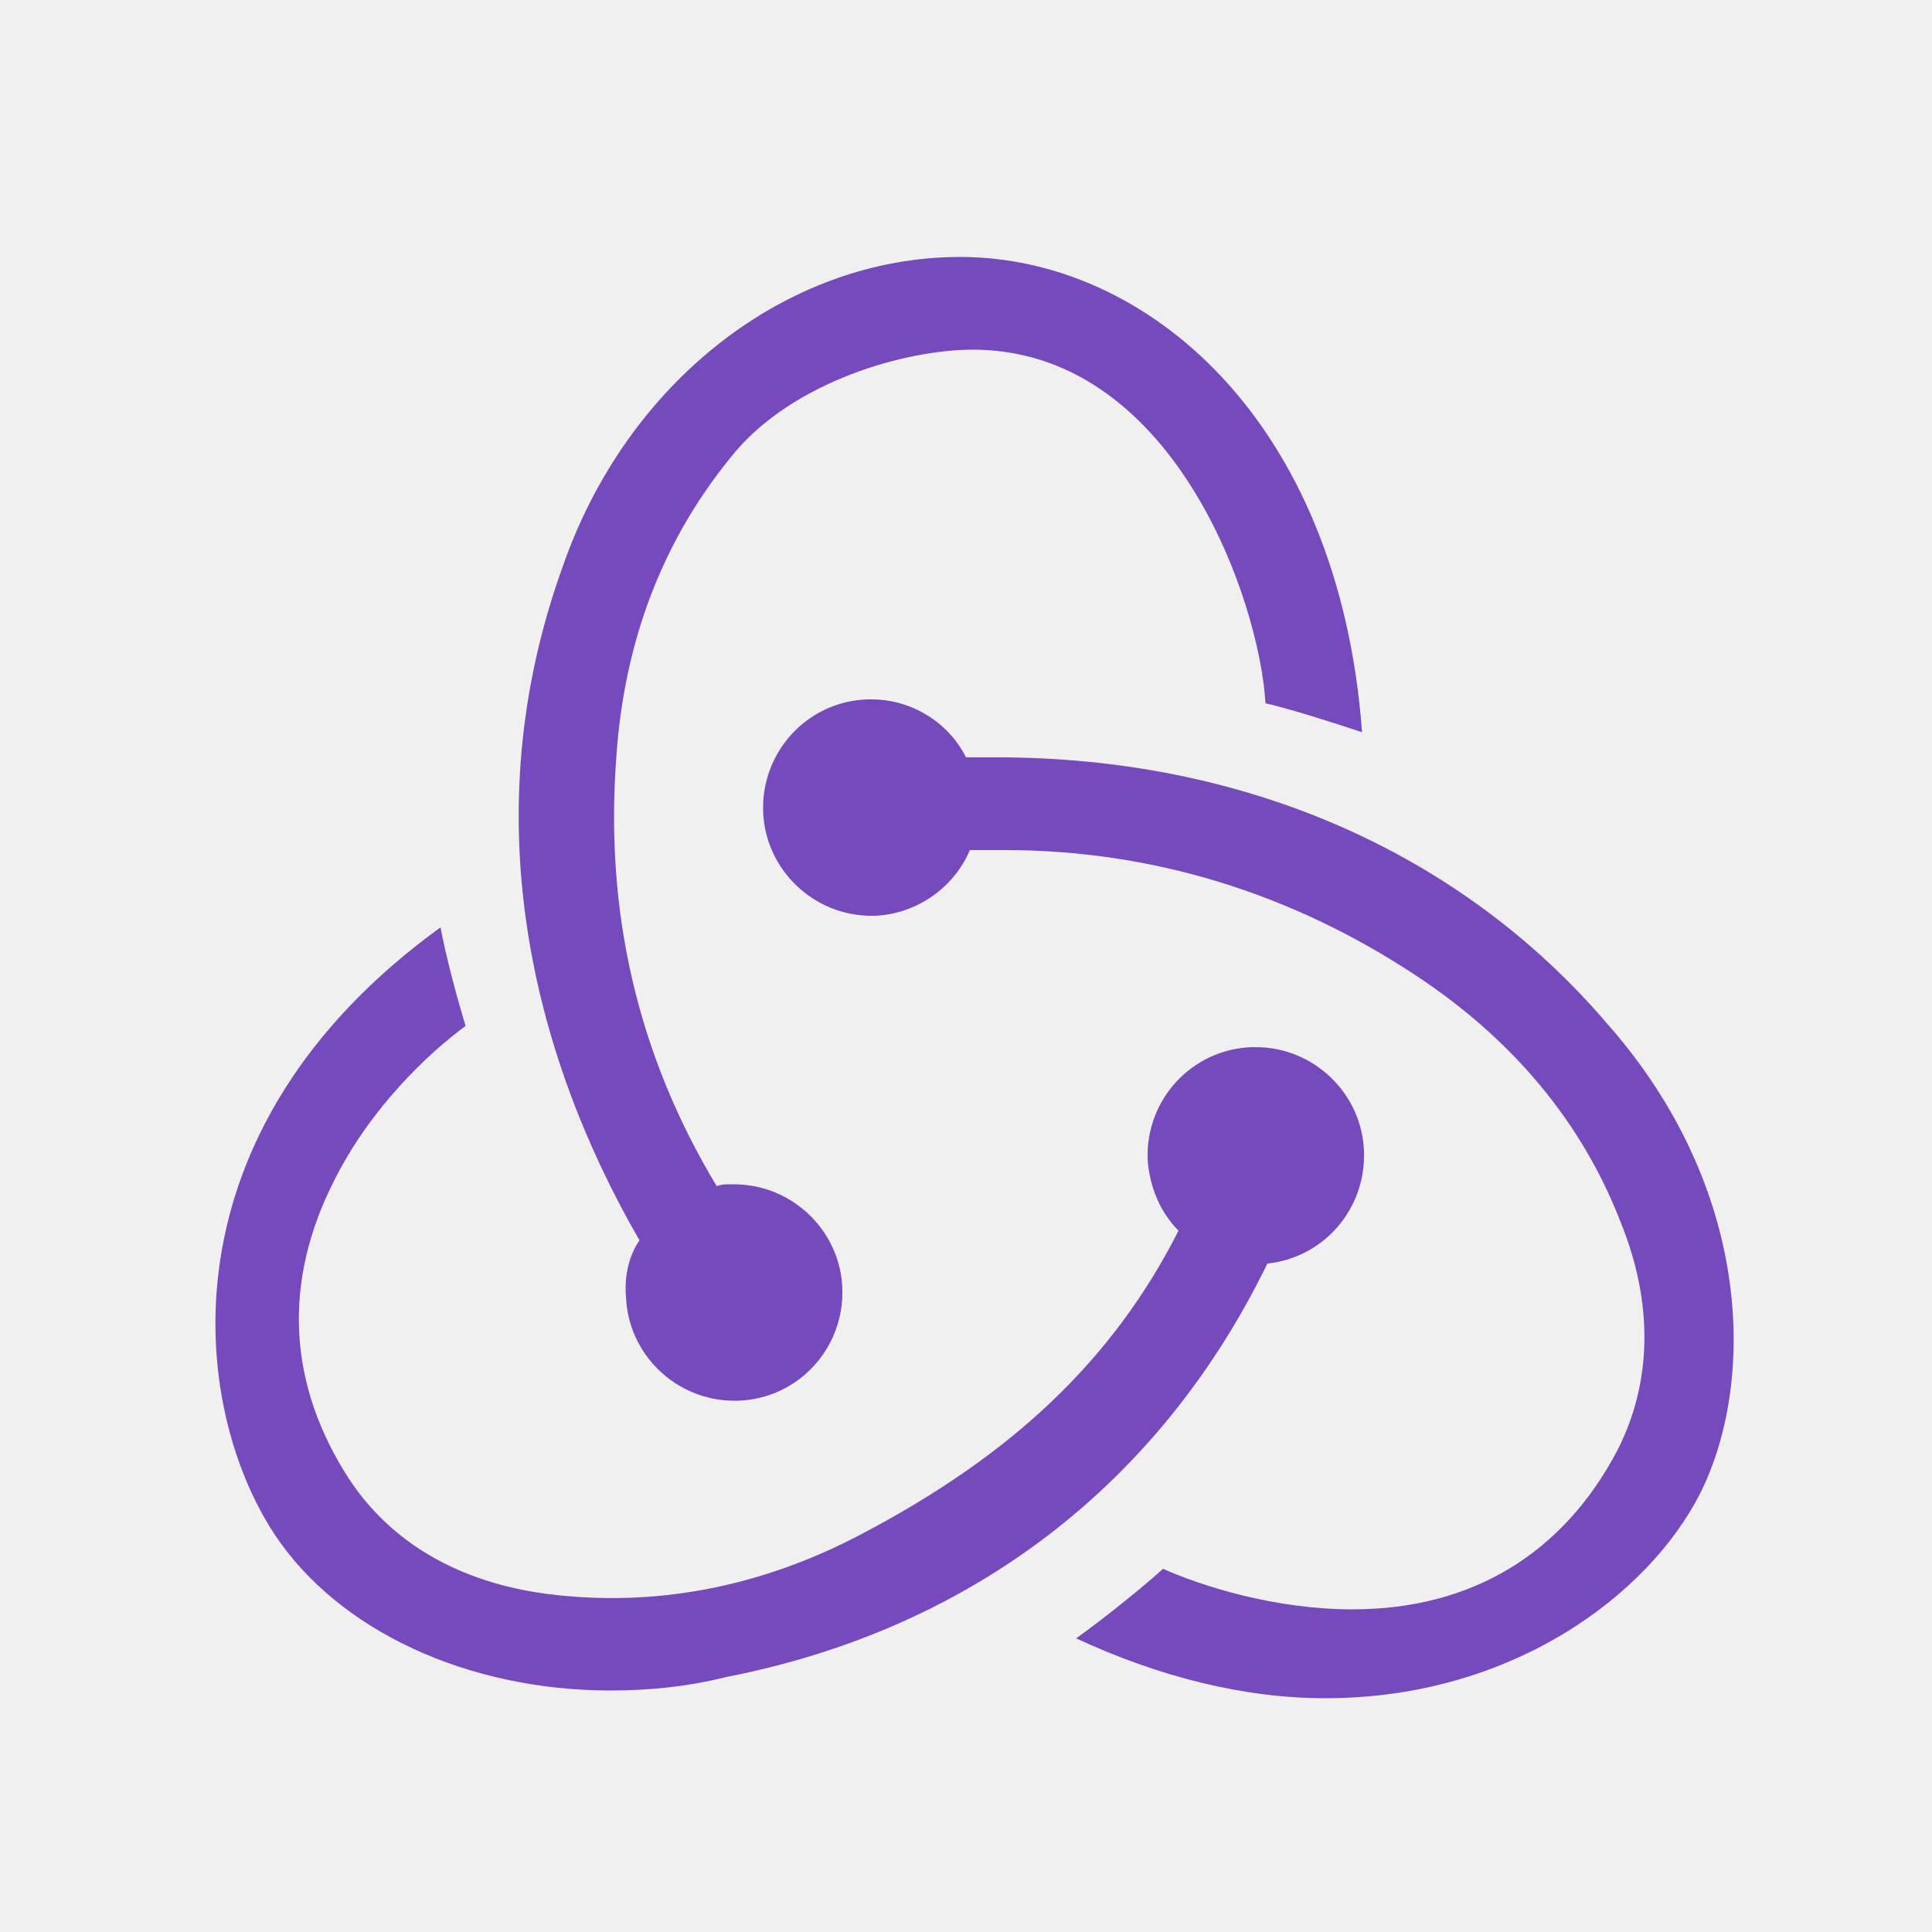
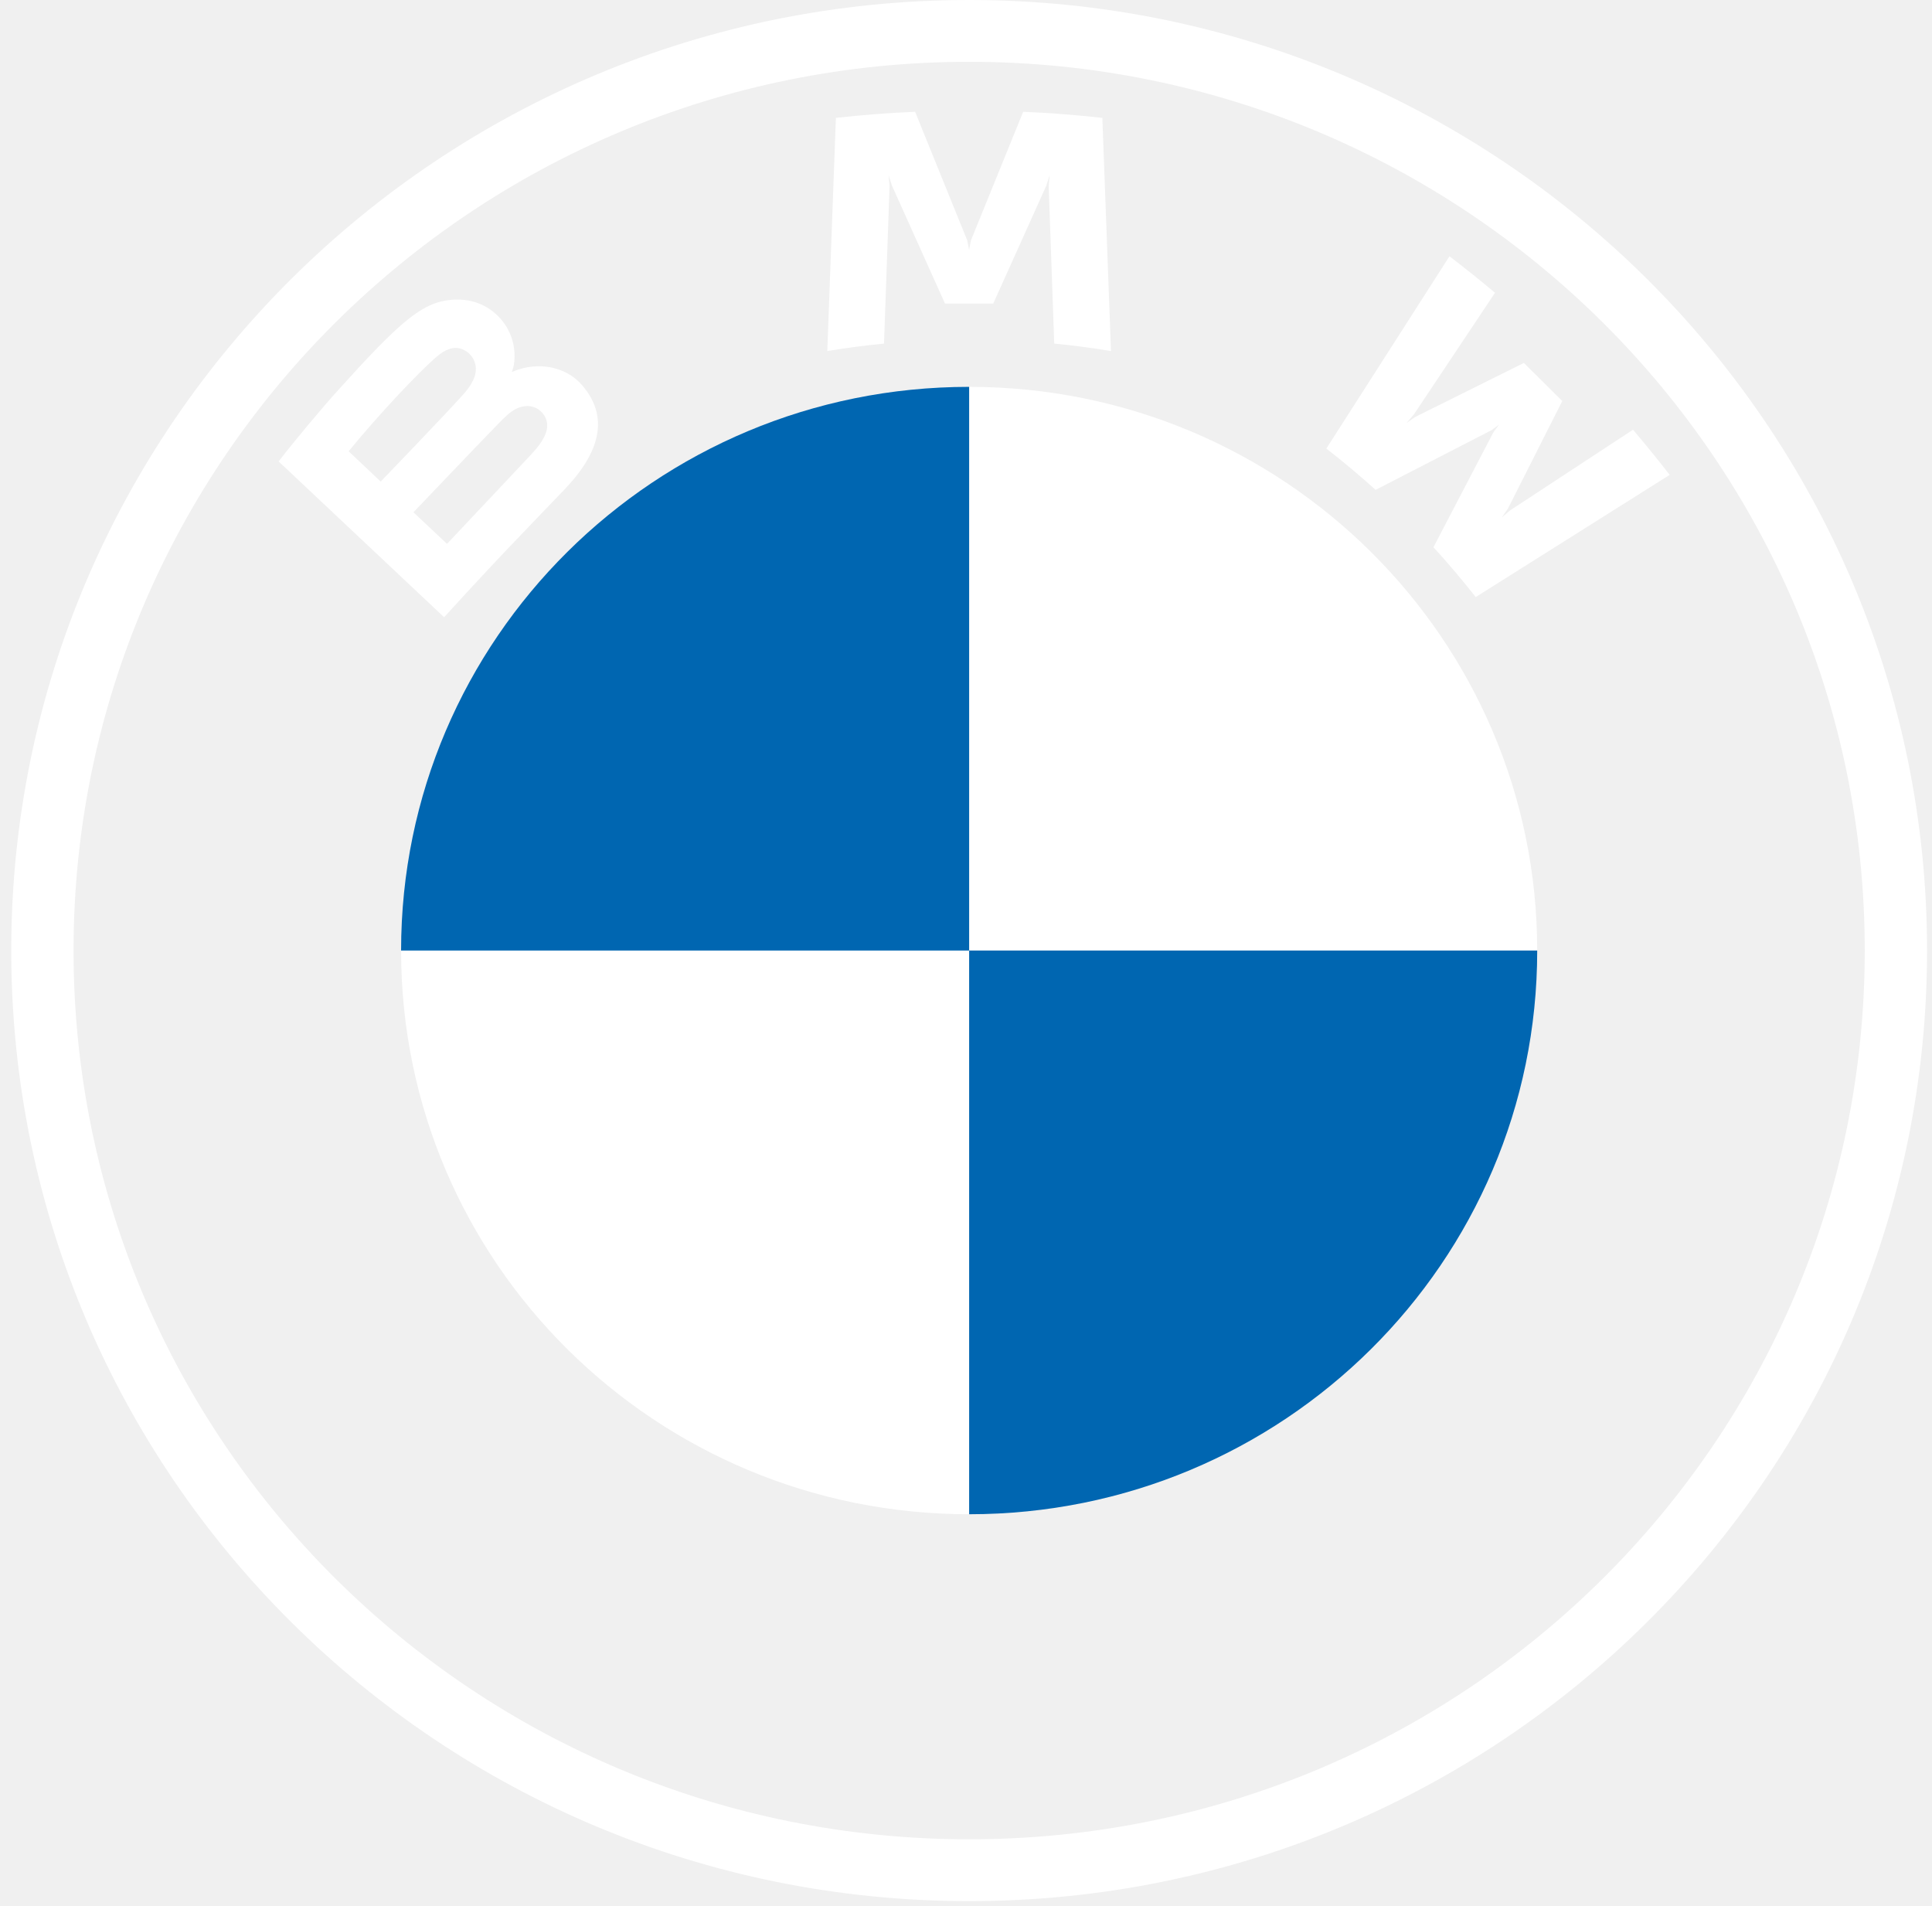
- <svg xmlns="http://www.w3.org/2000/svg" viewBox="0 0 100 100">
-   <g fill="#764ABC">
-     <path d="M65.6 65.4c2.9-.3 5.1-2.8 5-5.8-.1-3-2.6-5.4-5.6-5.4h-.2c-3.1.1-5.5 2.7-5.4 5.8.1 1.5.7 2.8 1.6 3.7-3.4 6.7-8.6 11.6-16.4 15.7-5.3 2.8-10.8 3.8-16.3 3.1-4.5-.6-8-2.6-10.2-5.9-3.2-4.9-3.5-10.2-.8-15.5 1.9-3.8 4.9-6.6 6.8-8-.4-1.3-1-3.5-1.3-5.1-14.5 10.5-13 24.7-8.6 31.4 3.3 5 10 8.1 17.4 8.1 2 0 4-.2 6-.7 12.8-2.5 22.5-10.1 28-21.4z" />
-     <path d="M83.2 53c-7.6-8.9-18.8-13.8-31.6-13.8H50c-.9-1.8-2.8-3-4.9-3h-.2c-3.1.1-5.5 2.7-5.4 5.8.1 3 2.6 5.4 5.6 5.4h.2c2.2-.1 4.1-1.5 4.9-3.4H52c7.6 0 14.8 2.2 21.3 6.5 5 3.3 8.6 7.6 10.6 12.8 1.7 4.2 1.6 8.3-.2 11.8-2.8 5.3-7.5 8.2-13.7 8.2-4 0-7.8-1.2-9.8-2.1-1.1 1-3.1 2.6-4.5 3.6 4.3 2 8.7 3.1 12.9 3.1 9.6 0 16.7-5.3 19.4-10.6 2.9-5.8 2.7-15.8-4.8-24.3z" />
-     <path d="M32.4 67.1c.1 3 2.6 5.4 5.6 5.4h.2c3.1-.1 5.5-2.7 5.4-5.8-.1-3-2.6-5.4-5.6-5.4h-.2c-.2 0-.5 0-.7.1-4.1-6.8-5.8-14.2-5.2-22.2.4-6 2.4-11.2 5.9-15.5 2.9-3.7 8.5-5.5 12.3-5.6 10.6-.2 15.1 13 15.4 18.3 1.3.3 3.5 1 5 1.5-1.2-16.2-11.2-24.6-20.8-24.6-9 0-17.3 6.5-20.6 16.1-4.6 12.8-1.6 25.1 4 34.8-.5.7-.8 1.8-.7 2.9z" />
+ <svg xmlns="http://www.w3.org/2000/svg" width="73" height="72" viewBox="0 0 73 72">
+   <g fill="none">
+     <path fill="#FFF" d="M36.194 0C16.205 0 0 16.079 0 35.911c0 19.833 16.205 35.912 36.194 35.912 19.989 0 36.194-16.079 36.194-35.912C72.388 16.08 56.183 0 36.194 0zm33.84 35.911c0 18.543-15.15 33.576-33.84 33.576-18.69 0-33.84-15.033-33.84-33.576 0-18.542 15.151-33.576 33.84-33.576 18.689 0 33.84 15.034 33.84 33.576z" transform="translate(.425)" />
+     <g fill="#FFF">
+       <path d="M43.734 16.452c.491.524 1.2 1.369 1.598 1.882l7.329-4.616c-.366-.475-.95-1.197-1.385-1.706l-4.642 3.045-.317.27.236-.342 2.05-4.058-1.45-1.438-4.092 2.033-.344.234.274-.314 3.07-4.603c-.54-.456-1.059-.874-1.72-1.38l-4.653 7.265c.59.45 1.367 1.11 1.862 1.56l4.38-2.255.28-.205-.206.279-2.27 4.35zM27.103 7.244l2.003-4.45.127-.395-.036.411.21 5.948c.703.066 1.429.163 2.144.281L31.225.23c-1-.11-1.996-.188-2.992-.23L26.26 4.858l-.07.361-.07-.36L24.15 0c-.997.042-1.993.12-2.993.23l-.325 8.81c.715-.12 1.44-.214 2.143-.282l.21-5.948-.036-.411.128.394 2.002 4.451h1.824zM10.906 14.265c1.158-1.21 1.813-2.608.656-3.942-.63-.724-1.688-.883-2.565-.526l-.087.034.028-.076c.13-.344.213-1.442-.73-2.2-.46-.37-1.036-.507-1.62-.448-1.087.11-1.923.847-4.2 3.366C1.7 11.233.7 12.433.1 13.209l6.254 5.887c2.073-2.276 2.918-3.123 4.552-4.831zm-8.16-1.44C4.004 11.296 5.343 9.909 5.95 9.36c.192-.173.4-.346.653-.414.411-.112.835.178.93.596.096.42-.17.819-.466 1.148-.666.746-3.109 3.281-3.109 3.281l-1.213-1.146zm2.449 2.306s2.379-2.496 3.156-3.294c.308-.317.506-.51.719-.613.274-.133.574-.16.843.017.263.176.385.477.319.777-.079.357-.373.697-.615.957l-3.154 3.349-1.268-1.193z" transform="translate(.425) translate(10.002 4.223)" />
+     </g>
+     <path fill="#FFF" d="M57.658 35.911H36.194V14.615c11.862 0 21.464 9.527 21.464 21.296zM36.194 35.911v21.296c-11.862 0-21.464-9.527-21.464-21.296h21.464z" transform="translate(.425)" />
+     <path fill="#0066B1" d="M36.194 14.615v21.296H14.73c0-11.769 9.602-21.296 21.464-21.296zM57.658 35.911c0 11.77-9.602 21.296-21.464 21.296V35.911h21.464z" transform="translate(.425)" />
  </g>
</svg>
